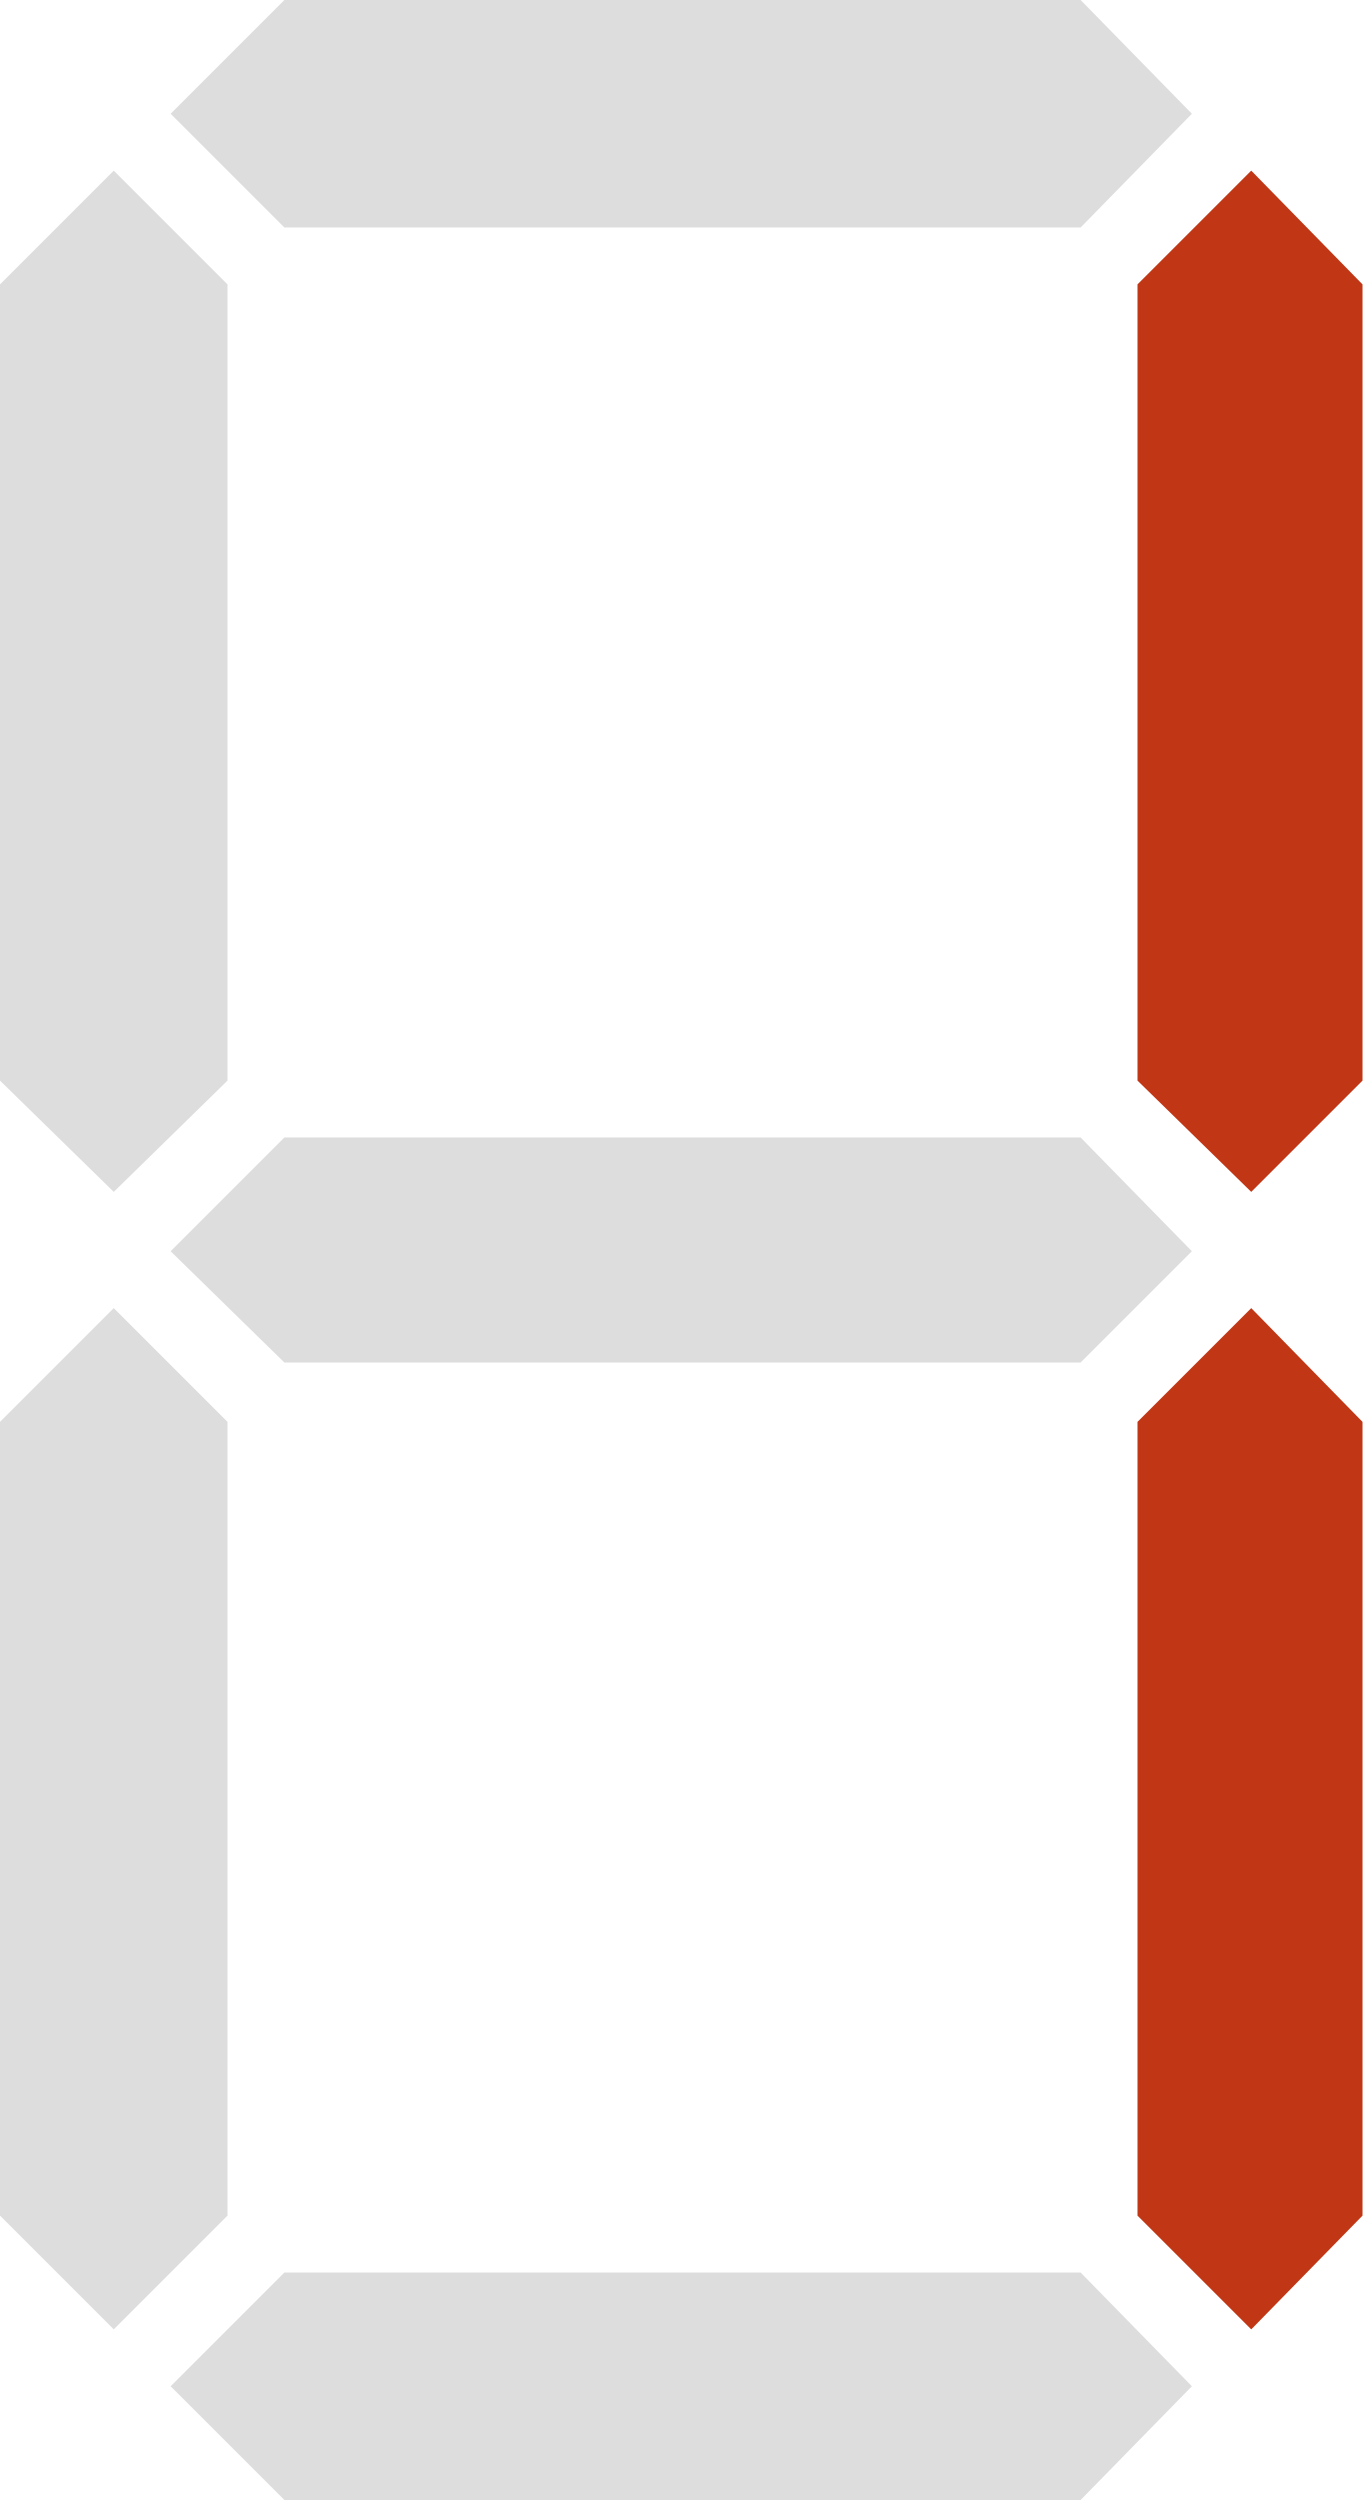
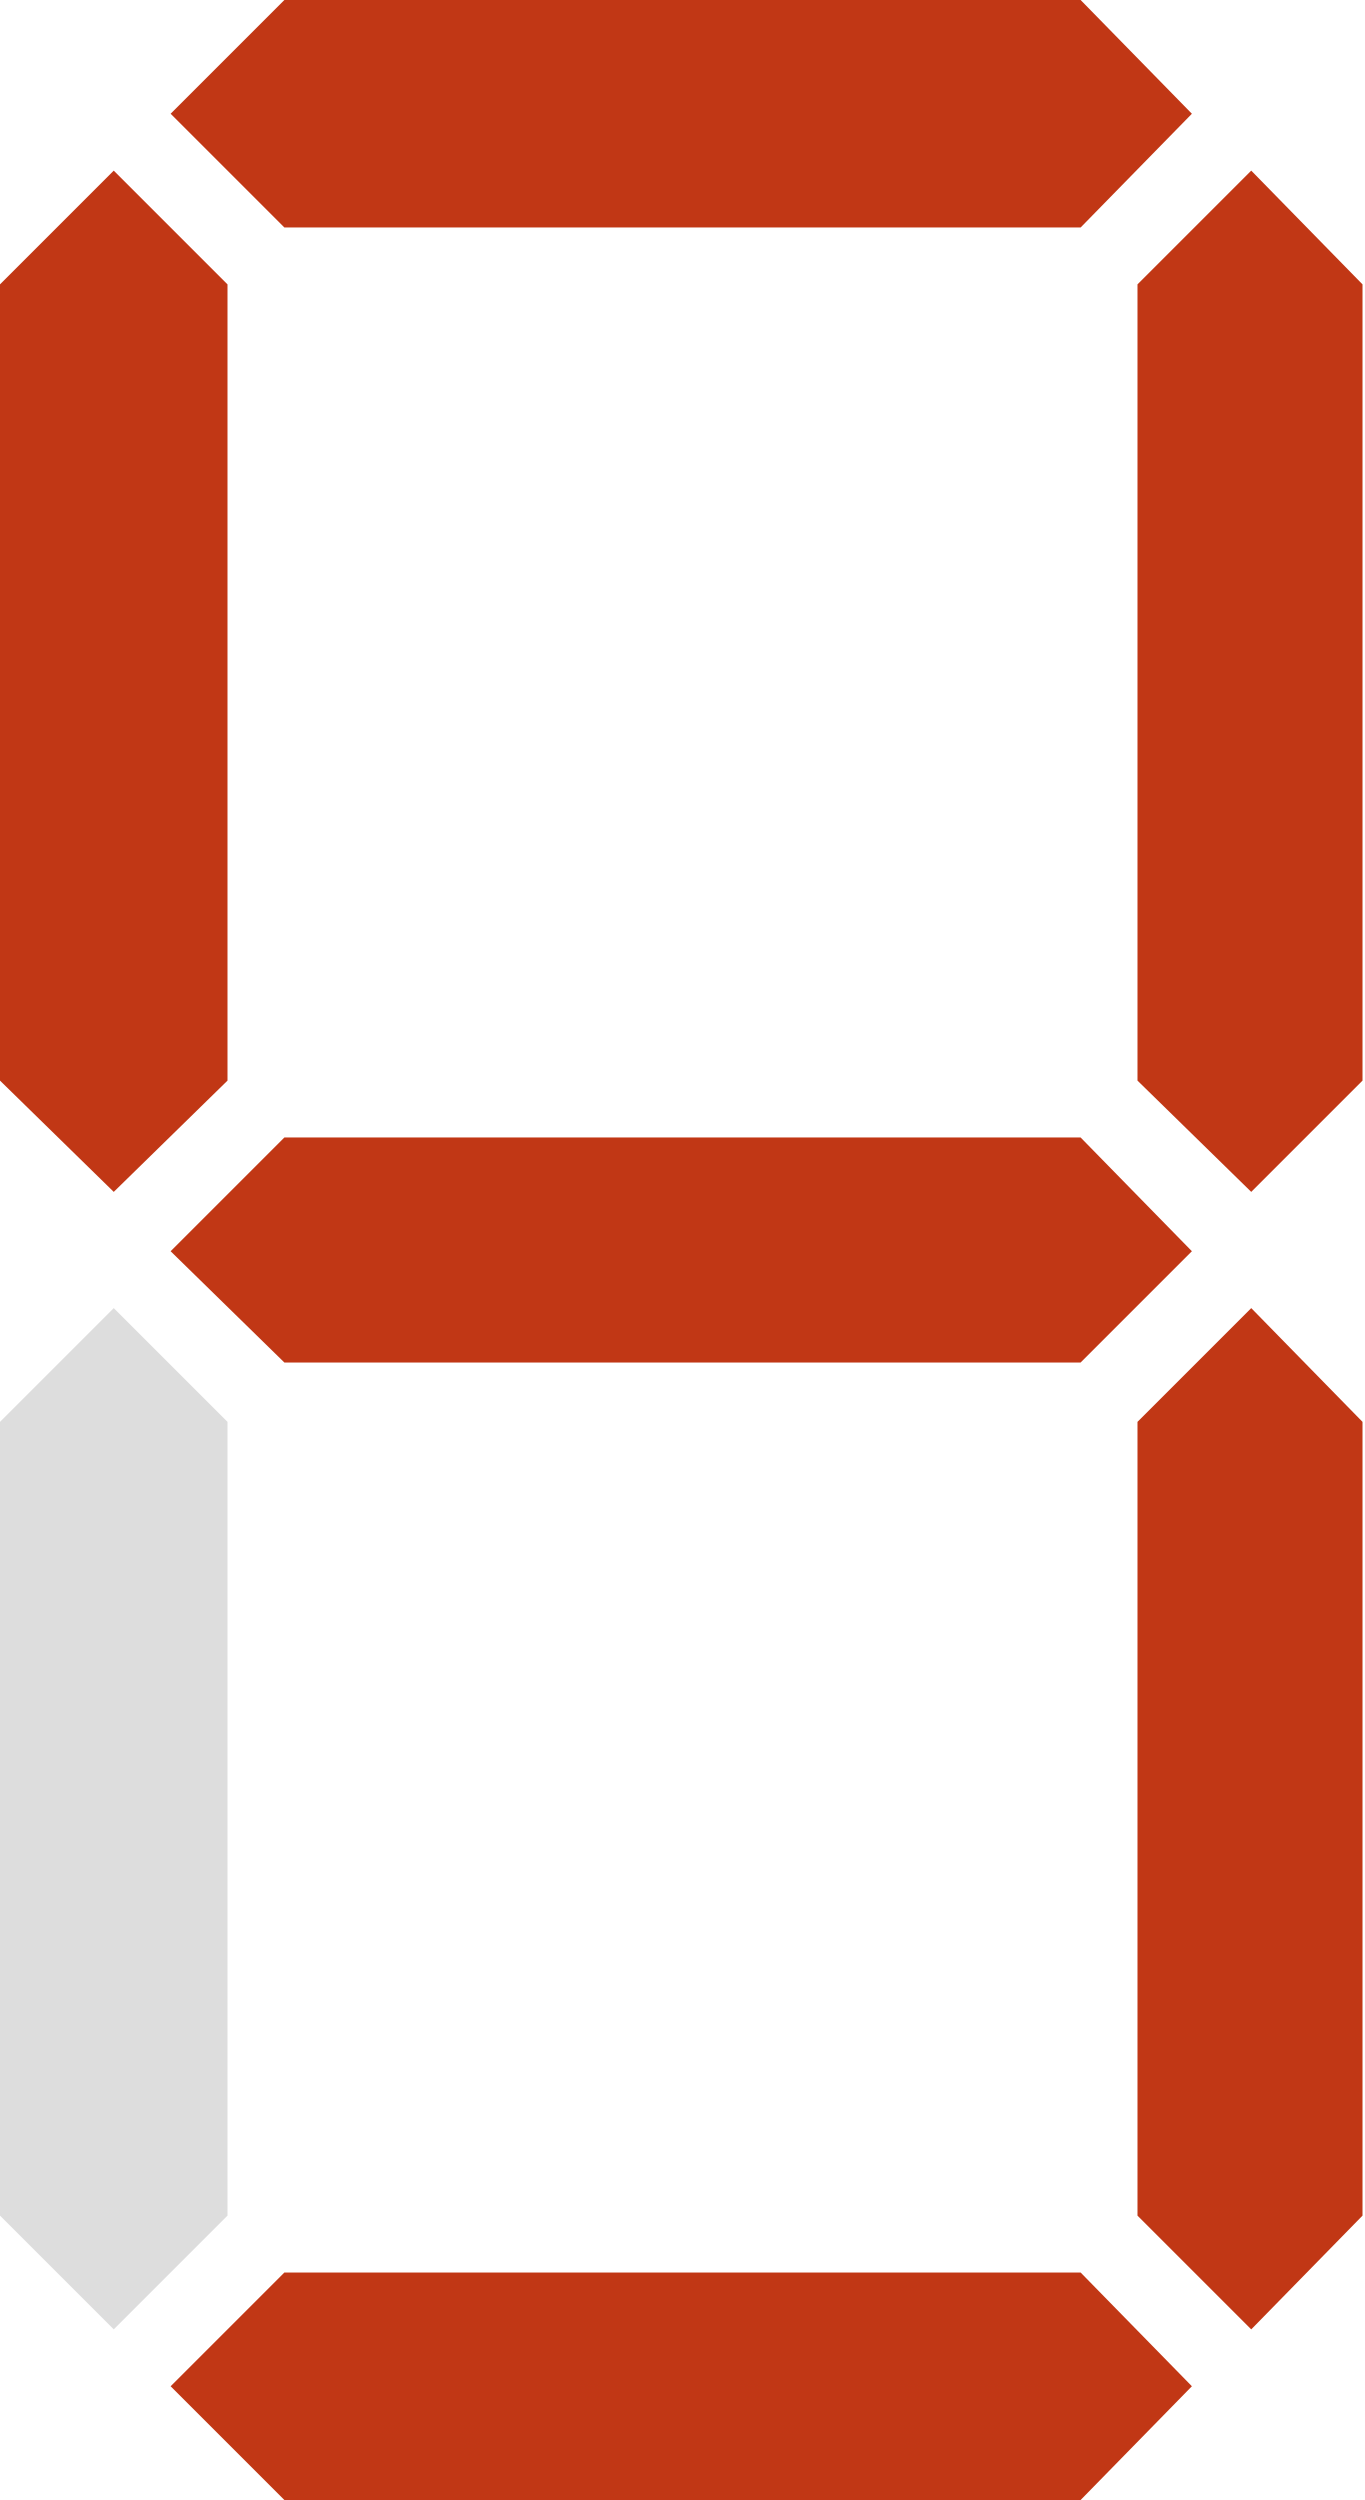
<svg xmlns="http://www.w3.org/2000/svg" version="1.1" id="Camada_1" x="0px" y="0px" viewBox="0 0 55.2 101.1" style="enable-background:new 0 0 55.2 101.1;" xml:space="preserve">
  <style type="text/css">
	.st0{fill:#C13715;}
	.st1{fill:#DDDDDD;}
	.st2{fill:#3F9941;}
</style>
-   <polygon class="st1" points="0,43.7 0,11.5 4.6,6.9 9.2,11.5 9.2,43.7 4.6,48.2 " />
+   <polygon class="st0" points="0,43.7 0,11.5 4.6,6.9 9.2,11.5 9.2,43.7 4.6,48.2 " />
  <polygon class="st1" points="0,89.6 0,57.5 4.6,52.9 9.2,57.5 9.2,89.6 4.6,94.2 " />
-   <polygon class="st1" points="6.9,4.6 11.5,0 43.7,0 48.2,4.6 43.7,9.2 11.5,9.2 " />
-   <polygon class="st1" points="6.9,50.6 11.5,46 43.7,46 48.2,50.6 43.7,55.1 11.5,55.1 " />
-   <polygon class="st1" points="6.9,96.5 11.5,91.9 43.7,91.9 48.2,96.5 43.7,101.1 11.5,101.1 " />
+   <polygon class="st0" points="6.9,4.6 11.5,0 43.7,0 48.2,4.6 43.7,9.2 11.5,9.2 " />
+   <polygon class="st0" points="6.9,50.6 11.5,46 43.7,46 48.2,50.6 43.7,55.1 11.5,55.1 " />
+   <polygon class="st0" points="6.9,96.5 11.5,91.9 43.7,91.9 48.2,96.5 43.7,101.1 11.5,101.1 " />
  <polygon class="st0" points="46,43.7 46,11.5 50.6,6.9 55.1,11.5 55.1,43.7 50.6,48.2 " />
  <polygon class="st0" points="46,89.6 46,57.5 50.6,52.9 55.1,57.5 55.1,89.6 50.6,94.2 " />
</svg>
